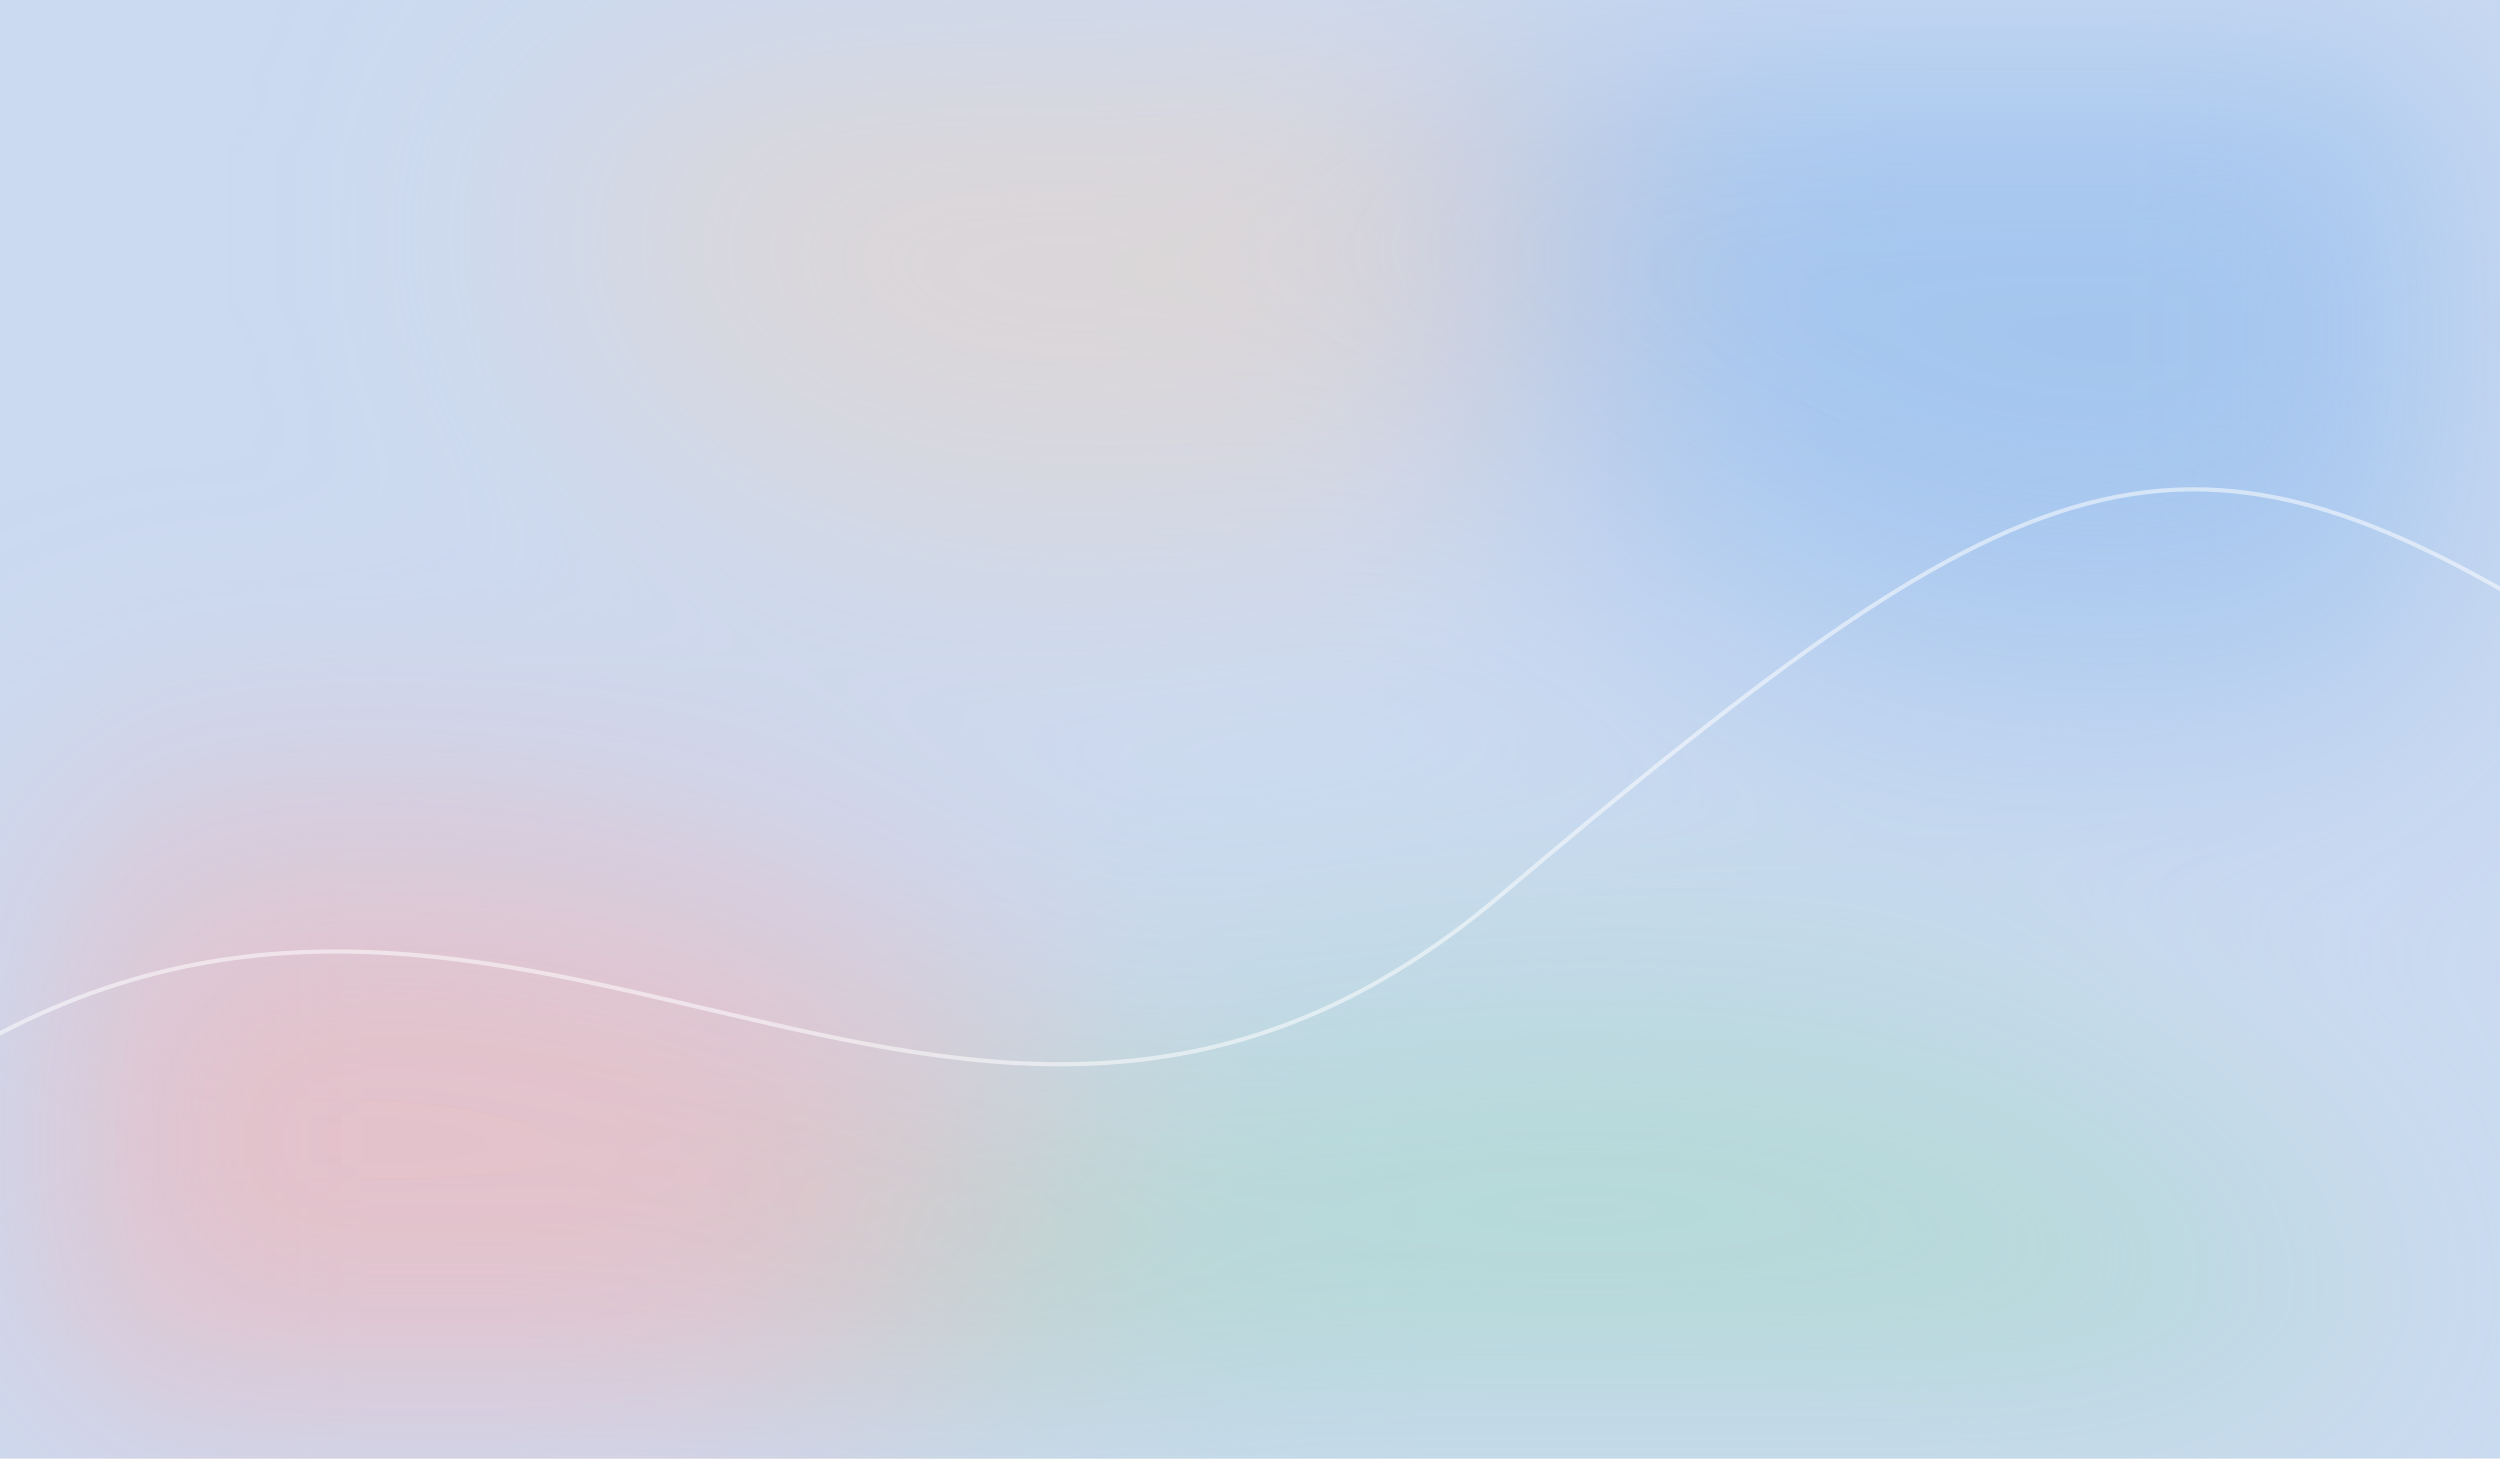
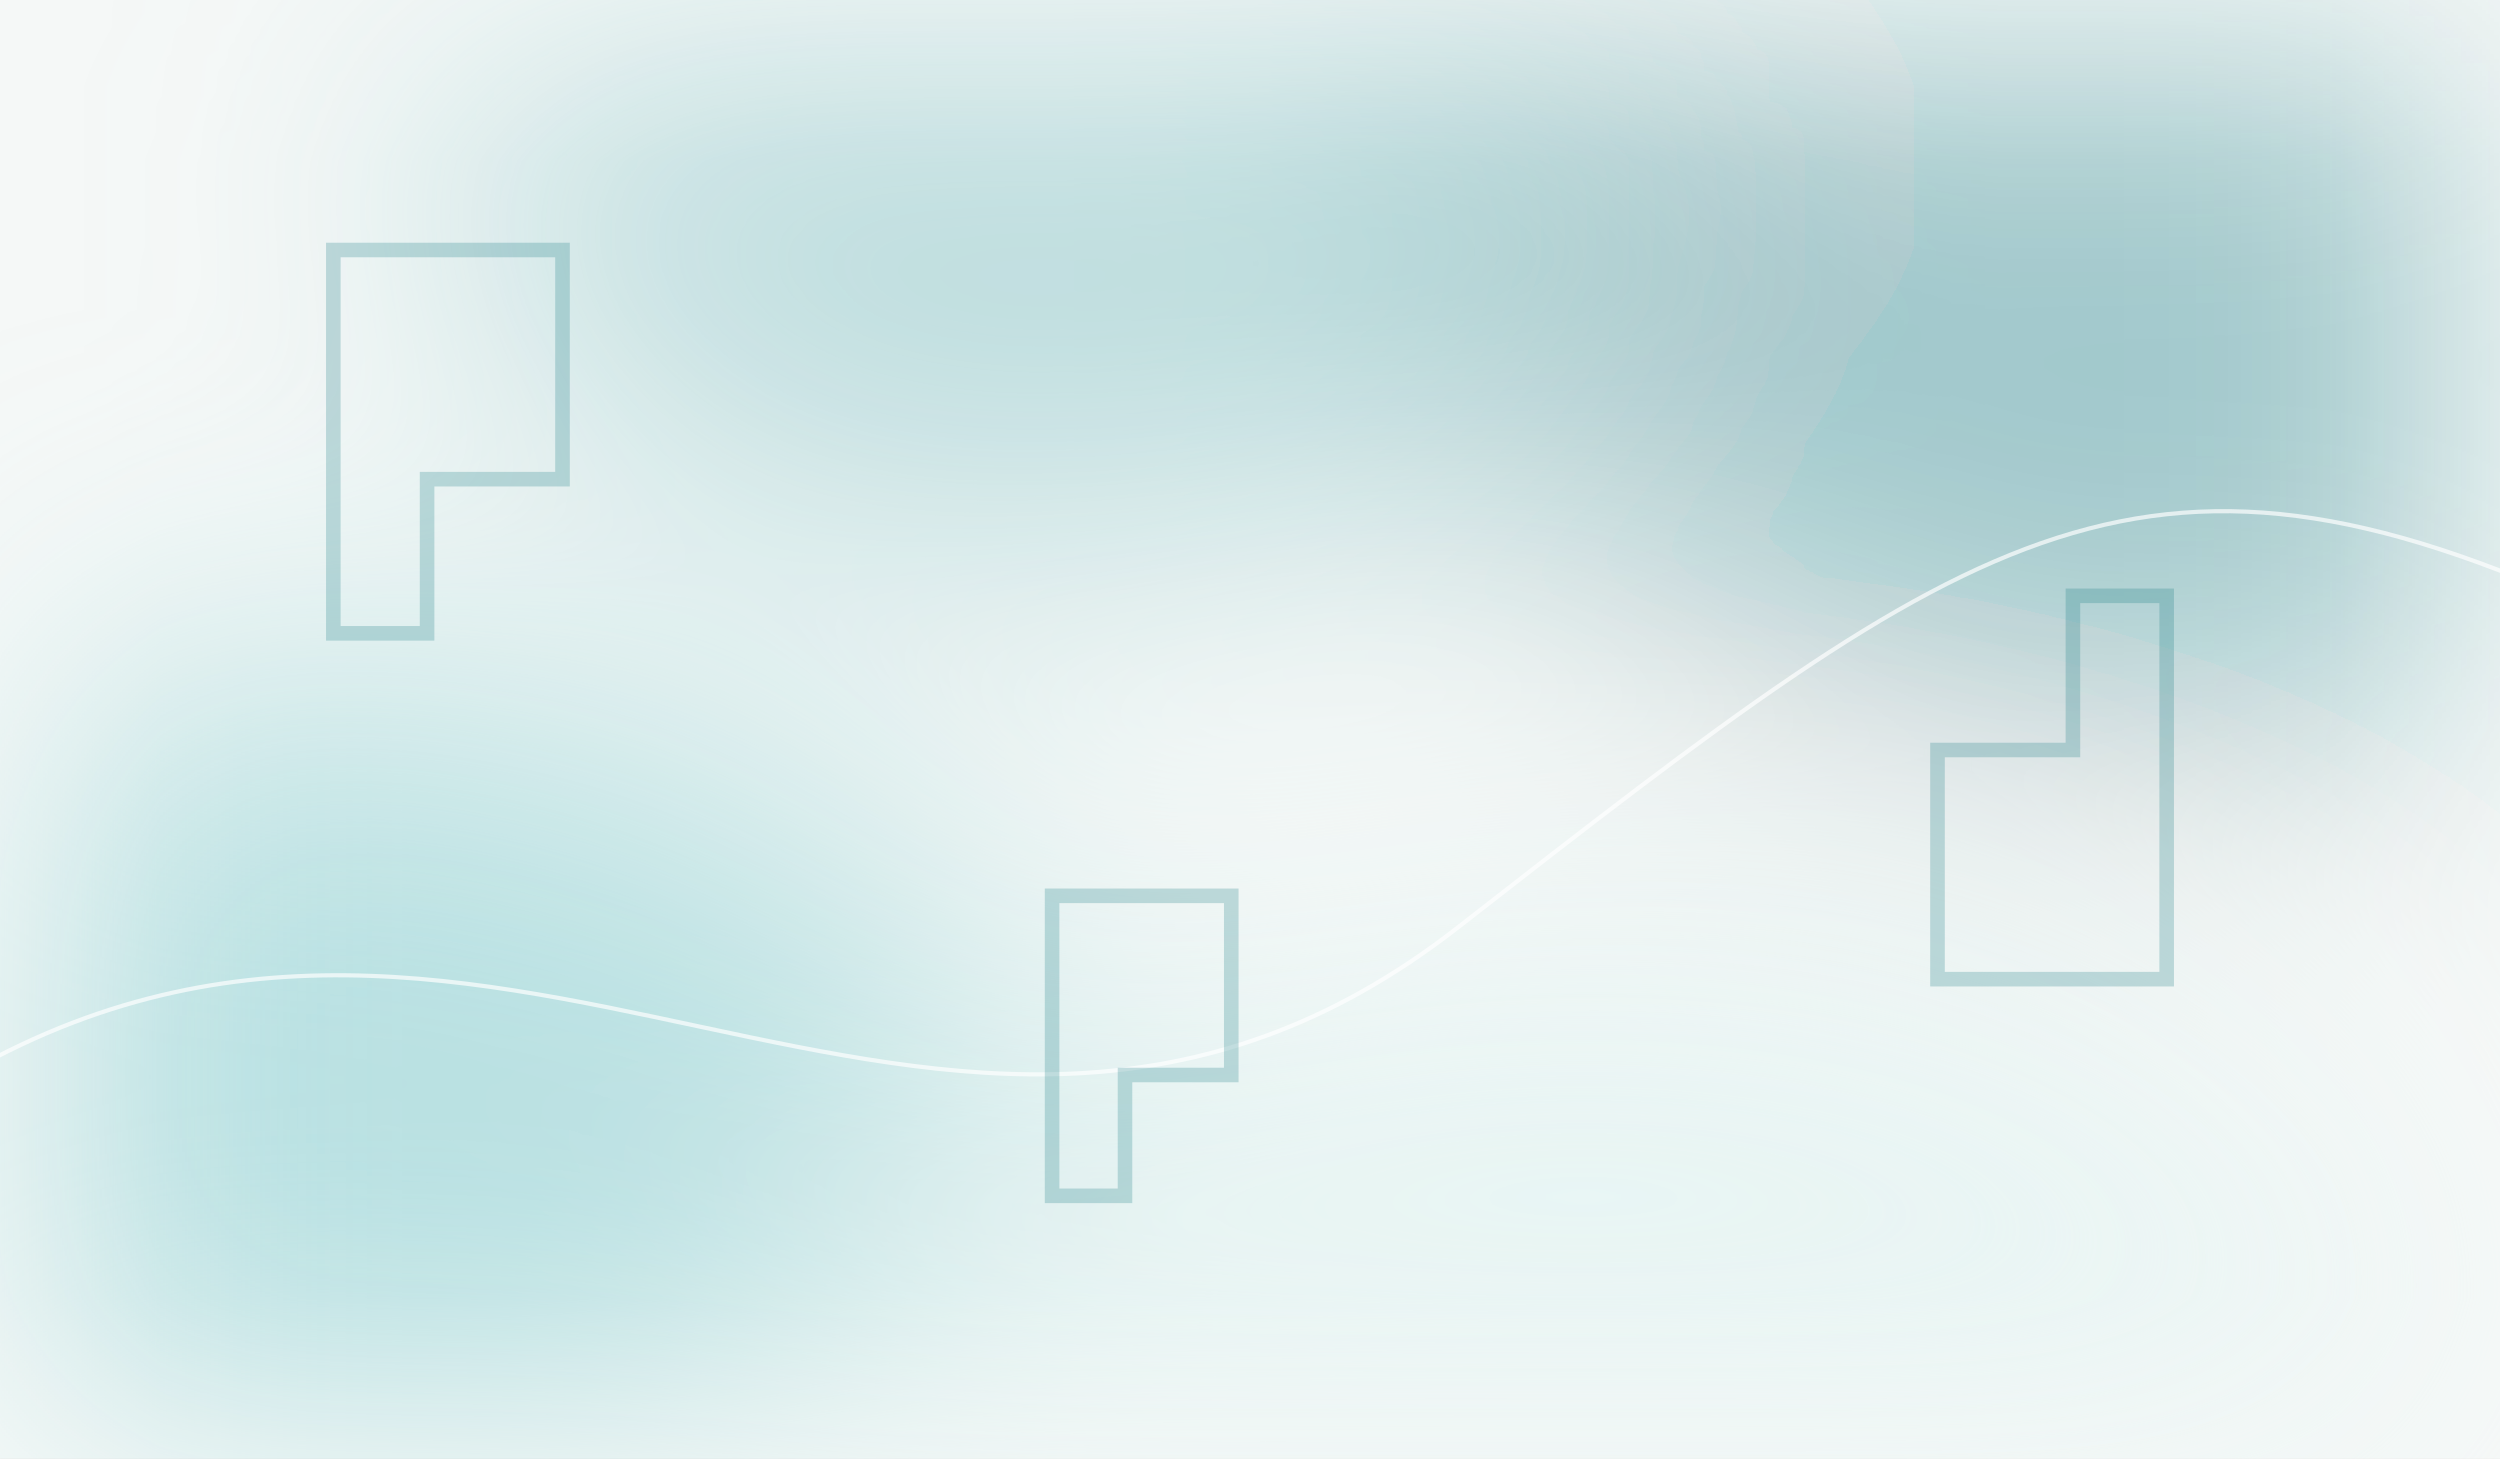
<svg xmlns="http://www.w3.org/2000/svg" viewBox="0 0 1200 700" preserveAspectRatio="none" role="presentation">
  <defs>
    <filter id="blur" x="-25%" y="-25%" width="150%" height="150%">
-       <feGaussianBlur stdDeviation="74" />
+       <feGaussianBlur stdDeviation="82" />
    </filter>
  </defs>
-   <rect width="1200" height="700" fill="#cbdaf1" />
+   <rect width="1200" height="700" fill="#f5f8f7" />
  <g filter="url(#blur)">
-     <ellipse cx="170" cy="600" rx="360" ry="210" fill="#edb8bb" opacity=".72" />
-     <ellipse cx="1020" cy="90" rx="330" ry="240" fill="#9fc3ef" opacity=".88" />
-     <ellipse cx="760" cy="650" rx="360" ry="180" fill="#abd9cc" opacity=".70" />
-     <ellipse cx="520" cy="110" rx="250" ry="150" fill="#f1d4bd" opacity=".48" />
+     <ellipse cx="130" cy="580" rx="390" ry="250" fill="#a8dadc" opacity=".78" />
+     <ellipse cx="1040" cy="90" rx="360" ry="270" fill="#006d77" opacity=".34" />
+     <ellipse cx="760" cy="670" rx="390" ry="210" fill="#e6f4f3" opacity=".96" />
+     <ellipse cx="500" cy="80" rx="280" ry="180" fill="#7dbfc2" opacity=".48" />
  </g>
-   <path d="M-40 520C240 330 460 650 720 430S1050 180 1260 320" fill="none" stroke="#ffffff" stroke-width="2" opacity=".52" />
+   <path d="M-40 530C230 350 450 640 700 445S1030 190 1260 300" fill="none" stroke="#ffffff" stroke-width="2" opacity=".68" />
+   <g fill="none" stroke="#006d77" stroke-width="7" opacity=".22">
+     <path d="M160 120h110v110H205v74h-45z" />
+     <path d="M1040 470H930V360h65v-74h45z" />
+     <path d="M505 430h86v86h-51v58h-35z" />
+   </g>
</svg>
